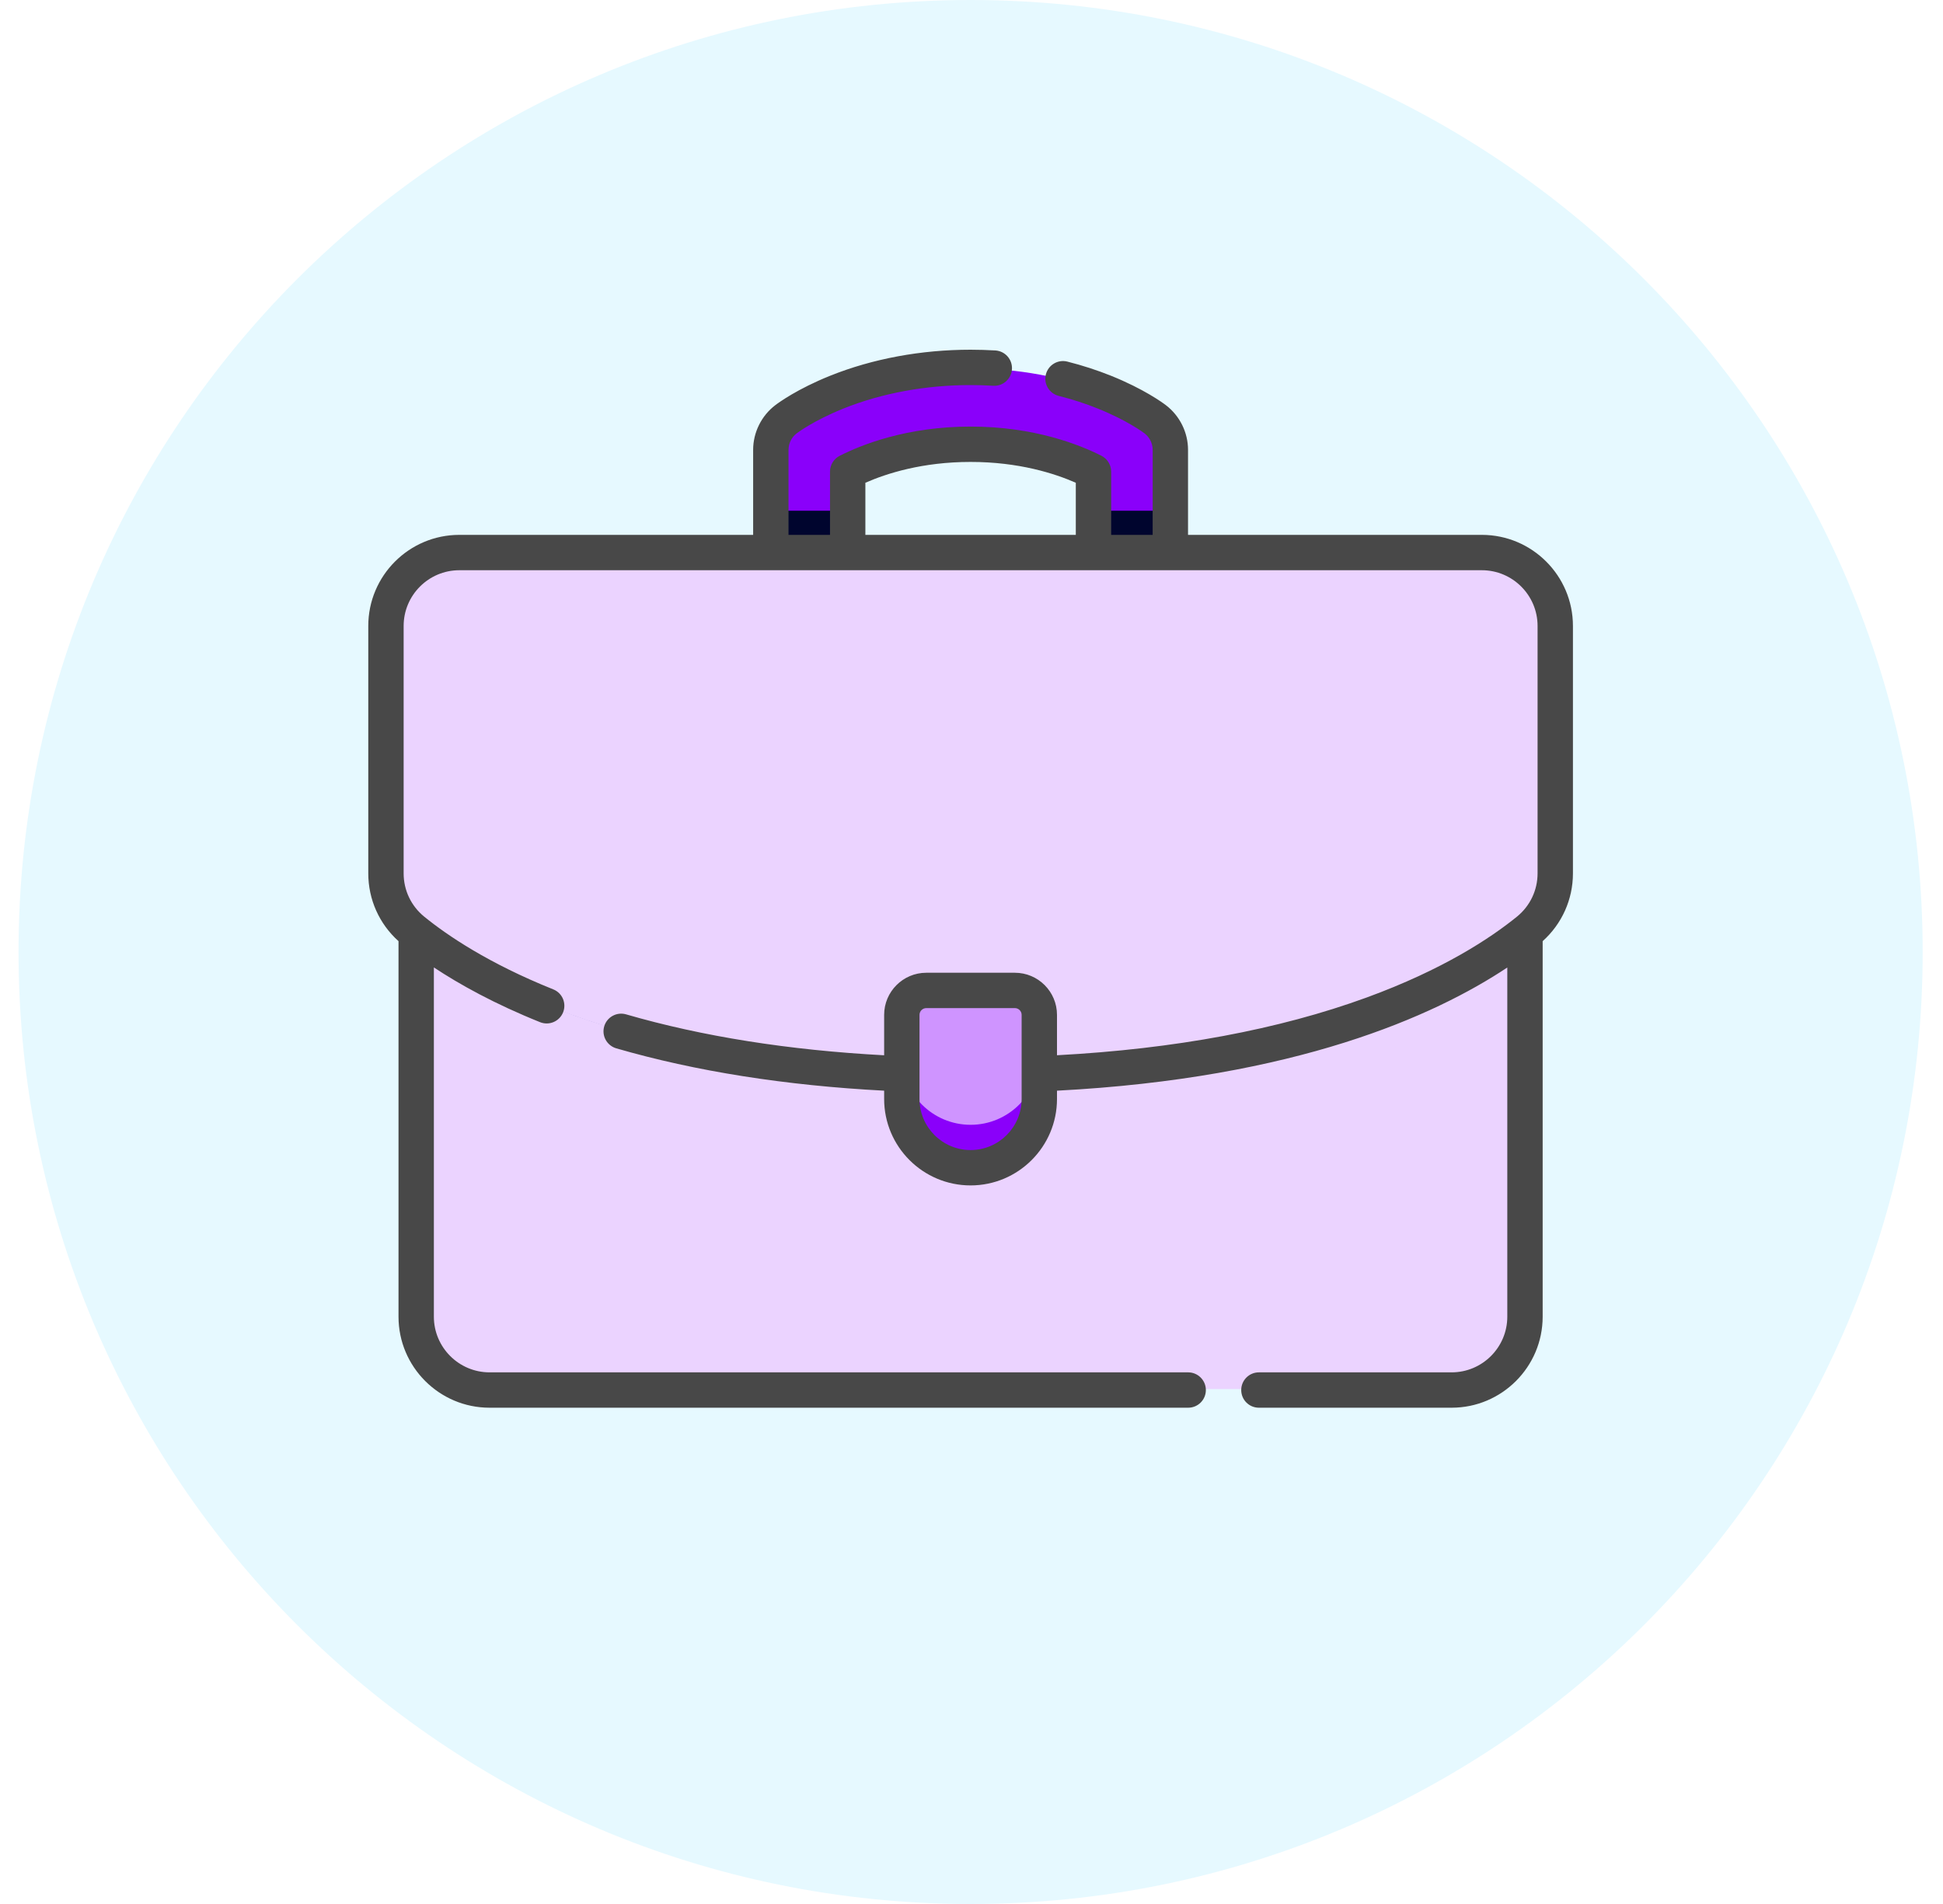
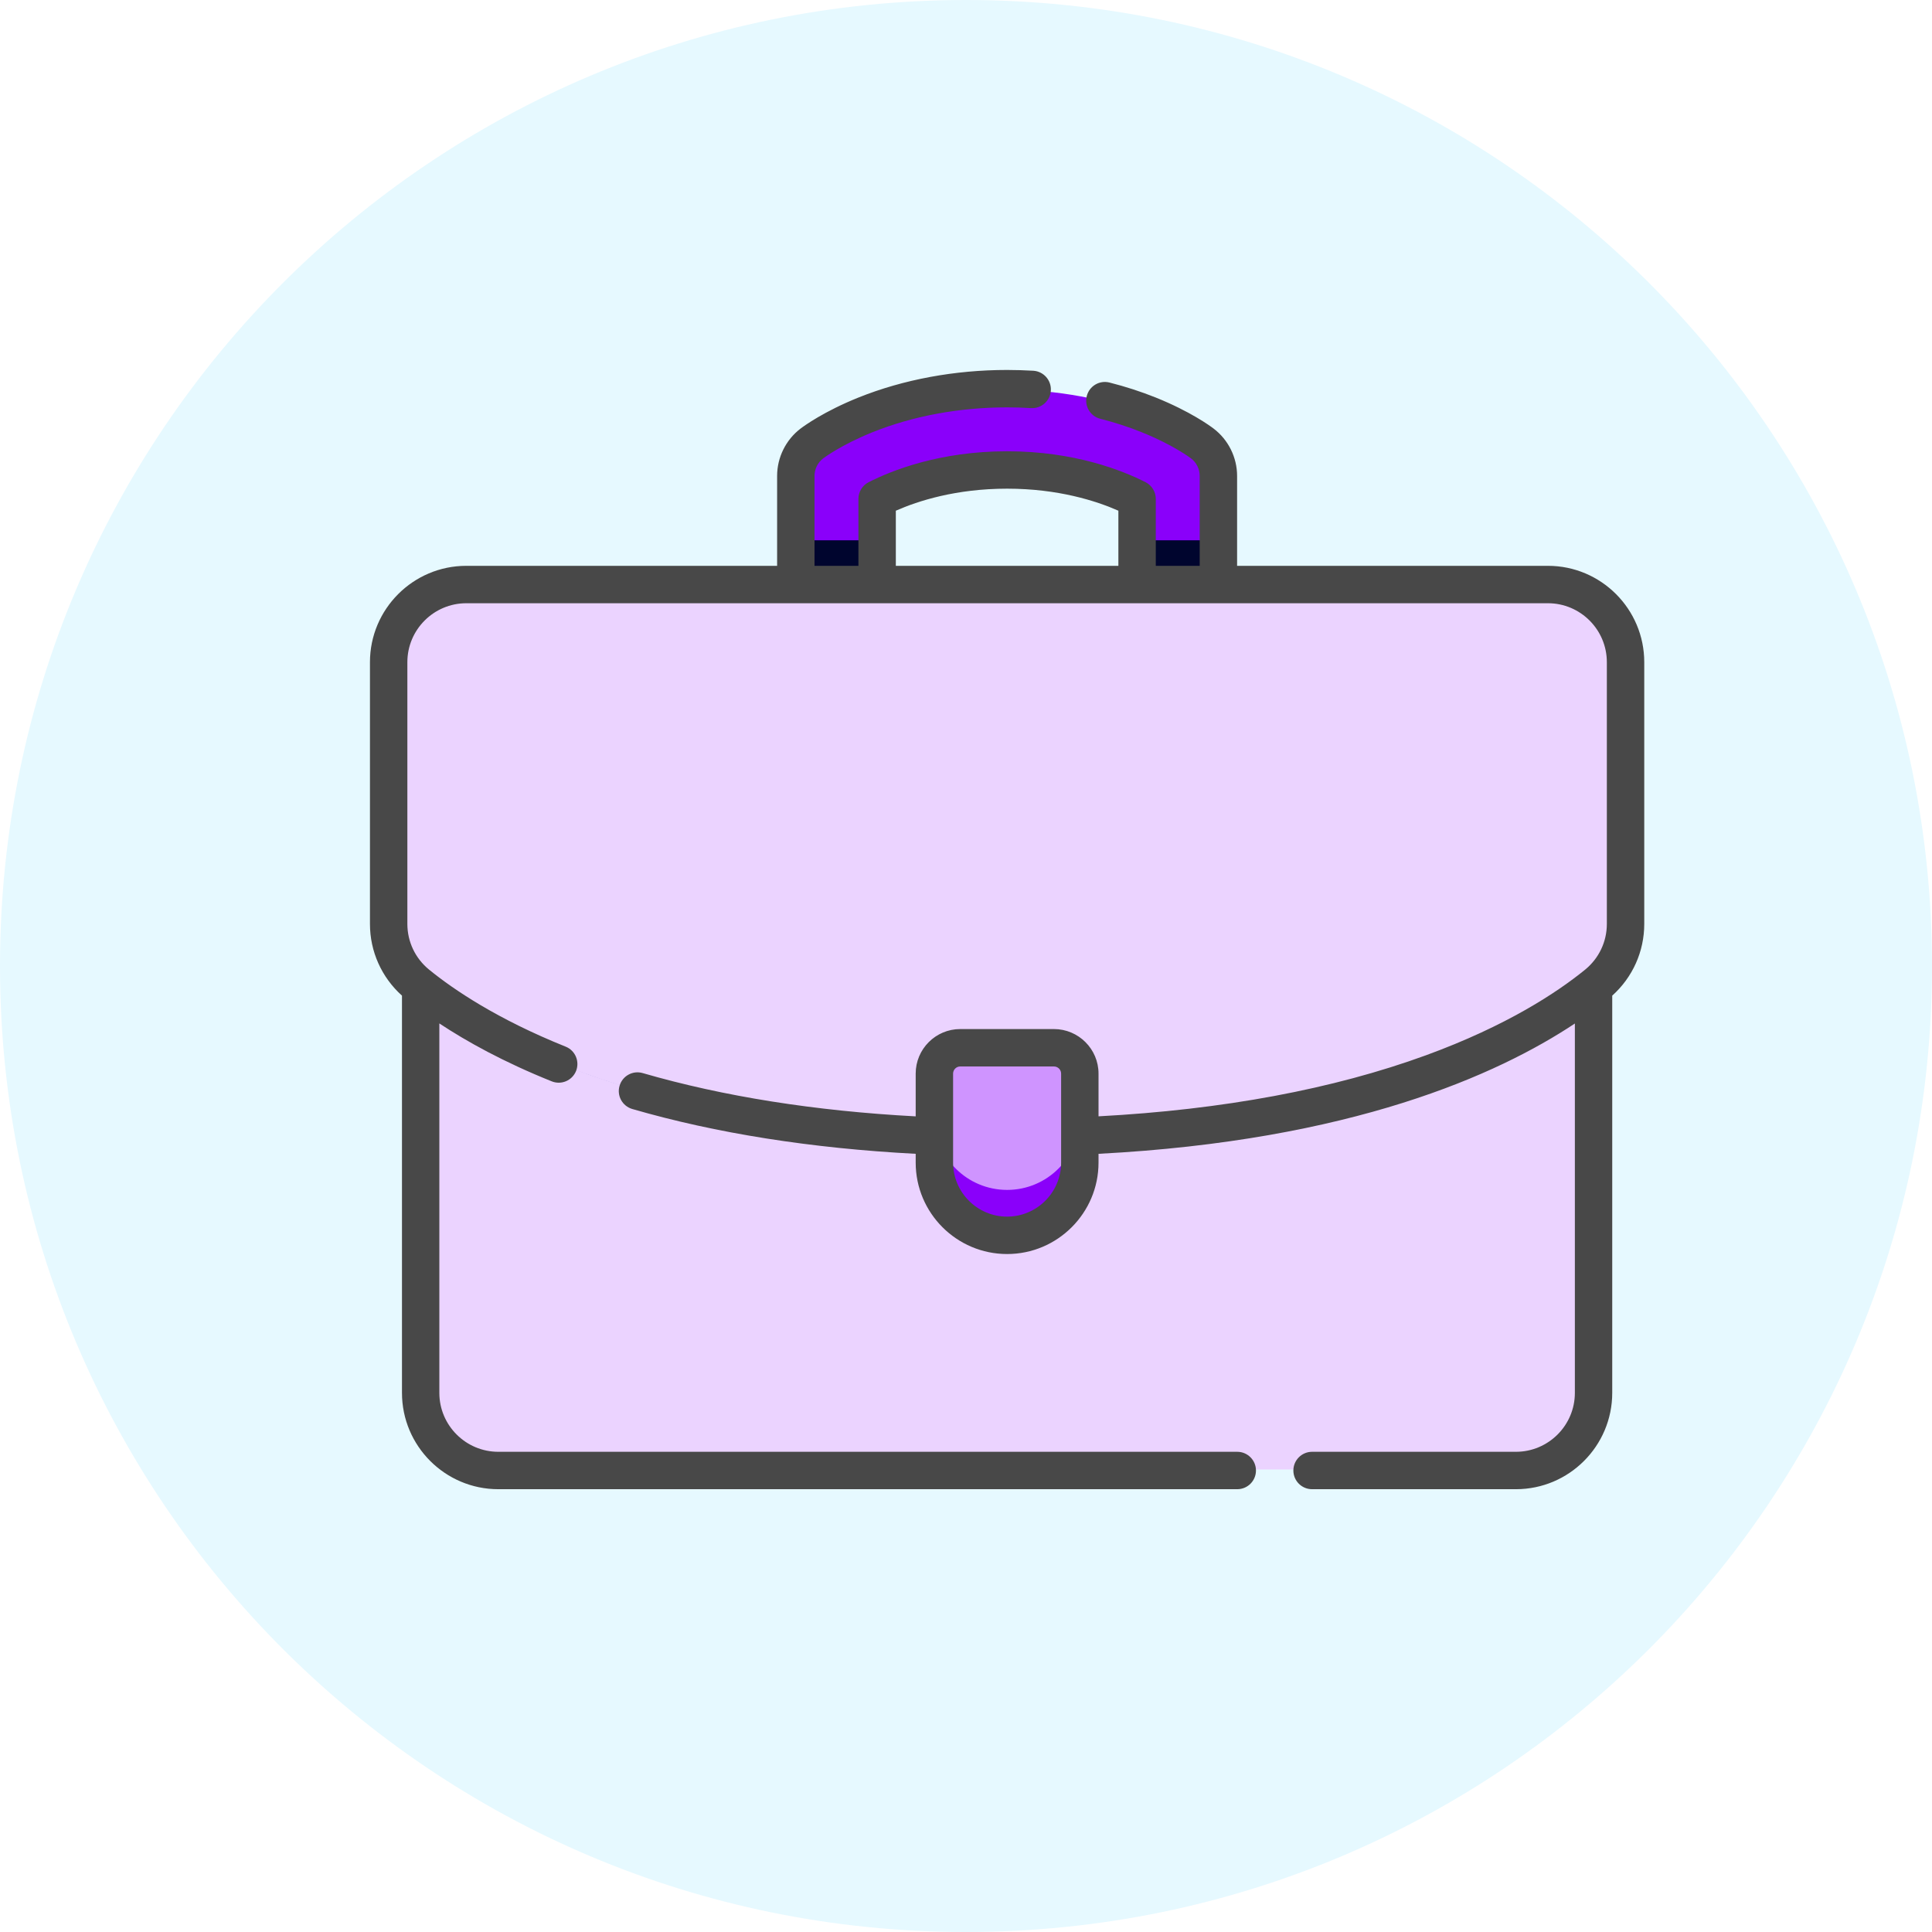
- <svg xmlns="http://www.w3.org/2000/svg" width="50" height="49" viewBox="0 0 50 49" fill="none">
-   <circle cx="24.977" cy="24.5" r="24.5" fill="#E6F9FF" />
-   <path d="M39.992 16.121V22.477C39.992 23.044 39.737 23.581 39.297 23.939C37.796 25.161 33.664 27.661 24.977 27.661C16.29 27.661 12.157 25.161 10.656 23.939C10.216 23.581 9.961 23.044 9.961 22.477V16.121C9.961 15.08 10.805 14.236 11.846 14.236H38.107C39.148 14.236 39.992 15.08 39.992 16.121Z" fill="#000F8F" />
-   <path d="M39.992 16.121V22.477C39.992 23.044 39.737 23.581 39.297 23.939C37.796 25.161 33.664 27.661 24.977 27.661C16.29 27.661 12.157 25.161 10.656 23.939C10.216 23.581 9.961 23.044 9.961 22.477V16.121C9.961 15.08 10.805 14.236 11.846 14.236H38.107C39.148 14.236 39.992 15.08 39.992 16.121Z" fill="#000F8F" />
-   <path d="M39.992 16.121V22.477C39.992 23.044 39.737 23.581 39.297 23.939C37.796 25.161 33.664 27.661 24.977 27.661C16.29 27.661 12.157 25.161 10.656 23.939C10.216 23.581 9.961 23.044 9.961 22.477V16.121C9.961 15.08 10.805 14.236 11.846 14.236H38.107C39.148 14.236 39.992 15.08 39.992 16.121Z" fill="#EBD3FF" />
-   <path d="M39.297 22.849C37.796 24.071 33.664 26.571 24.977 26.571C16.29 26.571 12.157 24.071 10.656 22.849C10.216 22.491 9.961 21.954 9.961 21.387V22.477C9.961 23.044 10.216 23.581 10.656 23.939C12.157 25.16 16.29 27.661 24.977 27.661C33.664 27.661 37.796 25.16 39.297 23.939C39.737 23.581 39.992 23.044 39.992 22.477V21.387C39.992 21.954 39.737 22.491 39.297 22.849Z" fill="#EBD3FF" />
-   <path d="M24.977 27.661C16.443 27.661 12.304 25.248 10.738 24.004V33.863C10.738 34.904 11.582 35.748 12.623 35.748H37.331C38.372 35.748 39.215 34.904 39.215 33.863V24.004C37.65 25.248 33.511 27.661 24.977 27.661Z" fill="#EBD3FF" />
-   <path d="M10.738 24.005V25.094C12.304 26.338 16.443 28.751 24.977 28.751C33.511 28.751 37.65 26.338 39.215 25.094V24.004C37.65 25.248 33.511 27.661 24.977 27.661C16.443 27.661 12.304 25.248 10.738 24.005Z" fill="#EBD3FF" />
-   <path d="M24.977 30.037C24.001 30.037 23.211 29.247 23.211 28.271V26.111C23.211 25.764 23.492 25.483 23.839 25.483H26.114C26.461 25.483 26.742 25.764 26.742 26.111V28.271C26.742 29.247 25.951 30.037 24.977 30.037Z" fill="#CF94FF" />
-   <path d="M24.977 28.947C24.001 28.947 23.211 28.157 23.211 27.182V28.271C23.211 29.247 24.001 30.037 24.977 30.037C25.952 30.037 26.742 29.247 26.742 28.271V27.182C26.742 28.157 25.951 28.947 24.977 28.947Z" fill="#8A00FA" />
-   <path d="M21.821 14.236V12.157C22.362 11.88 23.446 11.454 24.977 11.454C26.508 11.454 27.591 11.88 28.133 12.157V14.236H30.107V11.598C30.107 11.29 29.963 11 29.718 10.813C29.67 10.776 29.218 10.44 28.414 10.117C27.378 9.701 26.19 9.48 24.977 9.48C23.764 9.48 22.575 9.701 21.539 10.117C20.735 10.44 20.284 10.776 20.235 10.813C19.99 11 19.847 11.29 19.847 11.598V14.236L21.821 14.236Z" fill="#8A00FA" />
-   <path d="M19.847 13.146H21.821V14.236H19.847V13.146Z" fill="#000F8F" />
-   <path d="M19.847 13.146H21.821V14.236H19.847V13.146Z" fill="black" fill-opacity="0.2" />
-   <path d="M19.847 13.146H21.821V14.236H19.847V13.146Z" fill="black" fill-opacity="0.2" />
-   <path d="M19.847 13.146H21.821V14.236H19.847V13.146Z" fill="black" fill-opacity="0.2" />
-   <path d="M19.847 13.146H21.821V14.236H19.847V13.146Z" fill="black" fill-opacity="0.2" />
-   <path d="M19.847 13.146H21.821V14.236H19.847V13.146Z" fill="black" fill-opacity="0.2" />
-   <path d="M28.133 13.146H30.107V14.236H28.133V13.146Z" fill="#000F8F" />
-   <path d="M28.133 13.146H30.107V14.236H28.133V13.146Z" fill="black" fill-opacity="0.2" />
-   <path d="M28.133 13.146H30.107V14.236H28.133V13.146Z" fill="black" fill-opacity="0.2" />
-   <path d="M28.133 13.146H30.107V14.236H28.133V13.146Z" fill="black" fill-opacity="0.2" />
-   <path d="M28.133 13.146H30.107V14.236H28.133V13.146Z" fill="black" fill-opacity="0.2" />
-   <path d="M28.133 13.146H30.107V14.236H28.133V13.146Z" fill="black" fill-opacity="0.2" />
-   <path d="M38.133 13.765H30.572V11.577C30.572 11.129 30.359 10.7 30.003 10.428C29.915 10.361 29.433 10.009 28.59 9.67C28.233 9.527 27.856 9.404 27.467 9.306C27.224 9.244 26.976 9.391 26.914 9.635C26.852 9.878 27 10.126 27.243 10.188C27.593 10.276 27.932 10.386 28.251 10.515C29.014 10.821 29.434 11.139 29.451 11.152C29.583 11.252 29.662 11.411 29.662 11.576V13.765H28.594V12.137C28.594 11.966 28.498 11.809 28.346 11.731C27.794 11.45 26.623 10.978 24.976 10.978C23.33 10.978 22.159 11.45 21.607 11.731C21.455 11.809 21.359 11.966 21.359 12.137V13.765H20.291V11.577C20.291 11.411 20.37 11.252 20.502 11.152C20.519 11.139 20.939 10.822 21.702 10.515C22.687 10.119 23.819 9.91 24.976 9.91C25.17 9.91 25.366 9.916 25.559 9.928C25.81 9.943 26.025 9.752 26.041 9.501C26.056 9.25 25.865 9.035 25.614 9.019C25.403 9.007 25.188 9 24.976 9C23.704 9 22.454 9.232 21.363 9.67C20.519 10.009 20.038 10.361 19.95 10.428C19.594 10.7 19.381 11.129 19.381 11.576V13.765H11.82C10.528 13.765 9.477 14.816 9.477 16.109V22.477C9.477 23.147 9.759 23.776 10.255 24.221V33.885C10.255 35.177 11.306 36.228 12.598 36.228H30.576C30.827 36.228 31.031 36.025 31.031 35.773C31.031 35.522 30.827 35.318 30.576 35.318H12.599C11.808 35.318 11.165 34.675 11.165 33.885V24.897C11.825 25.334 12.722 25.834 13.898 26.306C14.131 26.4 14.396 26.287 14.49 26.054C14.584 25.82 14.471 25.555 14.238 25.462C12.571 24.793 11.511 24.074 10.915 23.589C10.579 23.315 10.387 22.91 10.387 22.477V16.109C10.387 15.318 11.03 14.675 11.82 14.675H38.133C38.923 14.675 39.567 15.318 39.567 16.109V22.477C39.567 22.91 39.374 23.315 39.038 23.589C38.357 24.142 37.134 24.953 35.169 25.671C32.91 26.496 30.231 26.995 27.2 27.157V26.118C27.2 25.52 26.714 25.034 26.116 25.034H23.837C23.239 25.034 22.752 25.52 22.752 26.118V27.158C20.302 27.027 18.07 26.673 16.112 26.105C15.871 26.035 15.618 26.173 15.548 26.415C15.478 26.656 15.617 26.908 15.858 26.979C17.896 27.57 20.214 27.936 22.752 28.069V28.283C22.752 29.509 23.75 30.507 24.976 30.507C26.203 30.507 27.2 29.509 27.2 28.283V28.069C33.353 27.748 36.914 26.145 38.788 24.899V33.885C38.788 34.675 38.145 35.318 37.355 35.318H32.396C32.144 35.318 31.941 35.522 31.941 35.773C31.941 36.025 32.144 36.228 32.396 36.228H37.355C38.647 36.228 39.698 35.177 39.698 33.885V24.221C40.194 23.776 40.477 23.147 40.477 22.477V16.109C40.477 14.816 39.425 13.765 38.133 13.765ZM22.269 12.424C22.812 12.185 23.736 11.888 24.976 11.888C26.217 11.888 27.141 12.185 27.684 12.424V13.765H22.269V12.424H22.269ZM26.29 28.283C26.29 29.007 25.701 29.597 24.976 29.597C24.252 29.597 23.662 29.007 23.662 28.283V26.118C23.662 26.022 23.741 25.944 23.837 25.944H26.116C26.212 25.944 26.29 26.022 26.29 26.118V28.283Z" fill="#484848" />
+ <svg xmlns="http://www.w3.org/2000/svg" width="47" height="47" viewBox="0 0 47 47" fill="none">
+   <circle cx="23.5" cy="23.5" r="23.5" fill="#E6F9FF" />
+   <path d="M39.516 16.121V22.477C39.516 23.044 39.26 23.581 38.82 23.939C37.32 25.161 33.187 27.661 24.5 27.661C15.813 27.661 11.68 25.161 10.18 23.939C9.74 23.581 9.484 23.044 9.484 22.477V16.121C9.484 15.08 10.328 14.236 11.369 14.236H37.631C38.672 14.236 39.516 15.08 39.516 16.121Z" fill="#000F8F" />
+   <path d="M39.516 16.121V22.477C39.516 23.044 39.26 23.581 38.82 23.939C37.32 25.161 33.187 27.661 24.5 27.661C15.813 27.661 11.68 25.161 10.18 23.939C9.74 23.581 9.484 23.044 9.484 22.477V16.121C9.484 15.08 10.328 14.236 11.369 14.236H37.631C38.672 14.236 39.516 15.08 39.516 16.121Z" fill="#000F8F" />
+   <path d="M39.516 16.121V22.477C39.516 23.044 39.26 23.581 38.82 23.939C37.32 25.161 33.187 27.661 24.5 27.661C15.813 27.661 11.68 25.161 10.18 23.939C9.74 23.581 9.484 23.044 9.484 22.477V16.121C9.484 15.08 10.328 14.236 11.369 14.236H37.631C38.672 14.236 39.516 15.08 39.516 16.121Z" fill="#EBD3FF" />
+   <path d="M38.82 22.849C37.32 24.071 33.187 26.571 24.5 26.571C15.813 26.571 11.68 24.071 10.18 22.849C9.74 22.491 9.484 21.954 9.484 21.387V22.477C9.484 23.044 9.74 23.581 10.18 23.939C11.68 25.16 15.813 27.661 24.5 27.661C33.187 27.661 37.32 25.16 38.82 23.939C39.26 23.581 39.516 23.044 39.516 22.477V21.387C39.516 21.954 39.26 22.491 38.82 22.849Z" fill="#EBD3FF" />
+   <path d="M24.5 27.661C15.966 27.661 11.828 25.247 10.262 24.004V33.862C10.262 34.903 11.106 35.747 12.146 35.747H36.854C37.895 35.747 38.739 34.903 38.739 33.862V24.004C37.173 25.247 33.035 27.661 24.5 27.661Z" fill="#EBD3FF" />
+   <path d="M10.262 24.004V25.094C11.828 26.337 15.966 28.75 24.5 28.75C33.035 28.75 37.173 26.337 38.739 25.094V24.004C37.173 25.247 33.035 27.661 24.5 27.661C15.966 27.661 11.828 25.247 10.262 24.004Z" fill="#EBD3FF" />
+   <path d="M24.5 30.037C23.525 30.037 22.734 29.246 22.734 28.271V26.111C22.734 25.764 23.016 25.482 23.363 25.482H25.637C25.984 25.482 26.265 25.764 26.265 26.111V28.271C26.265 29.246 25.475 30.037 24.5 30.037Z" fill="#CF94FF" />
+   <path d="M24.5 28.947C23.525 28.947 22.734 28.157 22.734 27.182V28.271C22.734 29.247 23.525 30.037 24.5 30.037C25.475 30.037 26.265 29.247 26.265 28.271V27.182C26.265 28.157 25.475 28.947 24.5 28.947Z" fill="#8A00FA" />
+   <path d="M21.345 14.236V12.157C21.887 11.88 22.97 11.454 24.501 11.454C26.032 11.454 27.116 11.88 27.657 12.157V14.236H29.631V11.598C29.631 11.29 29.488 11 29.243 10.813C29.194 10.776 28.743 10.44 27.939 10.117C26.903 9.701 25.714 9.48 24.501 9.48C23.288 9.48 22.1 9.701 21.064 10.117C20.26 10.44 19.808 10.776 19.76 10.813C19.515 11 19.371 11.29 19.371 11.598V14.236L21.345 14.236Z" fill="#8A00FA" />
+   <path d="M19.371 13.146H21.345V14.236H19.371V13.146Z" fill="#000F8F" />
+   <path d="M19.371 13.146H21.345V14.236H19.371V13.146Z" fill="black" fill-opacity="0.2" />
+   <path d="M19.371 13.146H21.345V14.236H19.371V13.146Z" fill="black" fill-opacity="0.2" />
+   <path d="M19.371 13.146H21.345V14.236H19.371V13.146Z" fill="black" fill-opacity="0.2" />
+   <path d="M19.371 13.146H21.345V14.236H19.371V13.146Z" fill="black" fill-opacity="0.2" />
+   <path d="M19.371 13.146H21.345V14.236H19.371V13.146Z" fill="black" fill-opacity="0.2" />
+   <path d="M27.656 13.146H29.63V14.236H27.656V13.146Z" fill="#000F8F" />
+   <path d="M27.656 13.146H29.63V14.236H27.656V13.146Z" fill="black" fill-opacity="0.2" />
+   <path d="M27.656 13.146H29.63V14.236H27.656V13.146Z" fill="black" fill-opacity="0.2" />
+   <path d="M27.656 13.146H29.63V14.236H27.656V13.146Z" fill="black" fill-opacity="0.2" />
+   <path d="M27.656 13.146H29.63V14.236H27.656V13.146Z" fill="black" fill-opacity="0.2" />
+   <path d="M27.656 13.146H29.63V14.236H27.656V13.146Z" fill="black" fill-opacity="0.2" />
+   <path d="M37.657 13.765H30.095V11.577C30.095 11.129 29.883 10.7 29.526 10.428C29.439 10.361 28.957 10.009 28.114 9.67C27.757 9.527 27.379 9.404 26.991 9.306C26.747 9.244 26.5 9.391 26.438 9.635C26.376 9.878 26.523 10.126 26.767 10.188C27.116 10.276 27.455 10.386 27.774 10.515C28.537 10.821 28.957 11.139 28.975 11.152C29.107 11.252 29.185 11.411 29.185 11.576V13.765H28.117V12.137C28.117 11.966 28.021 11.809 27.869 11.731C27.317 11.45 26.147 10.978 24.5 10.978C22.853 10.978 21.682 11.45 21.131 11.731C20.978 11.809 20.883 11.966 20.883 12.137V13.765H19.815V11.577C19.815 11.411 19.893 11.252 20.025 11.152C20.042 11.139 20.462 10.822 21.225 10.515C22.21 10.119 23.342 9.91 24.5 9.91C24.693 9.91 24.889 9.916 25.082 9.928C25.333 9.943 25.549 9.752 25.564 9.501C25.579 9.25 25.388 9.035 25.138 9.019C24.926 9.007 24.712 9 24.5 9C23.227 9 21.978 9.232 20.886 9.67C20.043 10.009 19.561 10.361 19.473 10.428C19.117 10.7 18.905 11.129 18.905 11.576V13.765H11.344C10.051 13.765 9 14.816 9 16.109V22.477C9 23.147 9.283 23.776 9.779 24.221V33.885C9.779 35.177 10.83 36.228 12.122 36.228H30.099C30.35 36.228 30.554 36.025 30.554 35.773C30.554 35.522 30.35 35.318 30.099 35.318H12.122C11.332 35.318 10.688 34.675 10.688 33.885V24.897C11.348 25.334 12.246 25.834 13.422 26.306C13.655 26.4 13.92 26.287 14.014 26.054C14.107 25.82 13.994 25.555 13.761 25.462C12.095 24.793 11.035 24.074 10.439 23.589C10.103 23.315 9.91 22.91 9.91 22.477V16.109C9.91 15.318 10.553 14.675 11.344 14.675H37.657C38.447 14.675 39.09 15.318 39.09 16.109V22.477C39.09 22.91 38.897 23.315 38.561 23.589C37.881 24.142 36.657 24.953 34.692 25.671C32.433 26.496 29.754 26.995 26.724 27.157V26.118C26.724 25.52 26.237 25.034 25.639 25.034H23.36C22.762 25.034 22.276 25.52 22.276 26.118V27.158C19.826 27.027 17.594 26.673 15.635 26.105C15.394 26.035 15.142 26.173 15.072 26.415C15.001 26.656 15.14 26.908 15.382 26.979C17.42 27.57 19.738 27.936 22.276 28.069V28.283C22.276 29.509 23.273 30.507 24.5 30.507C25.726 30.507 26.724 29.509 26.724 28.283V28.069C32.876 27.748 36.438 26.145 38.312 24.899V33.885C38.312 34.675 37.668 35.318 36.878 35.318H31.919C31.668 35.318 31.464 35.522 31.464 35.773C31.464 36.025 31.668 36.228 31.919 36.228H36.878C38.17 36.228 39.221 35.177 39.221 33.885V24.221C39.717 23.776 40 23.147 40 22.477V16.109C40 14.816 38.949 13.765 37.657 13.765ZM21.793 12.424C22.335 12.185 23.259 11.888 24.5 11.888C25.74 11.888 26.665 12.185 27.207 12.424V13.765H21.793V12.424H21.793ZM25.814 28.283C25.814 29.007 25.224 29.597 24.5 29.597C23.775 29.597 23.186 29.007 23.186 28.283V26.118C23.186 26.022 23.264 25.944 23.36 25.944H25.639C25.735 25.944 25.814 26.022 25.814 26.118V28.283Z" fill="#484848" />
</svg>
